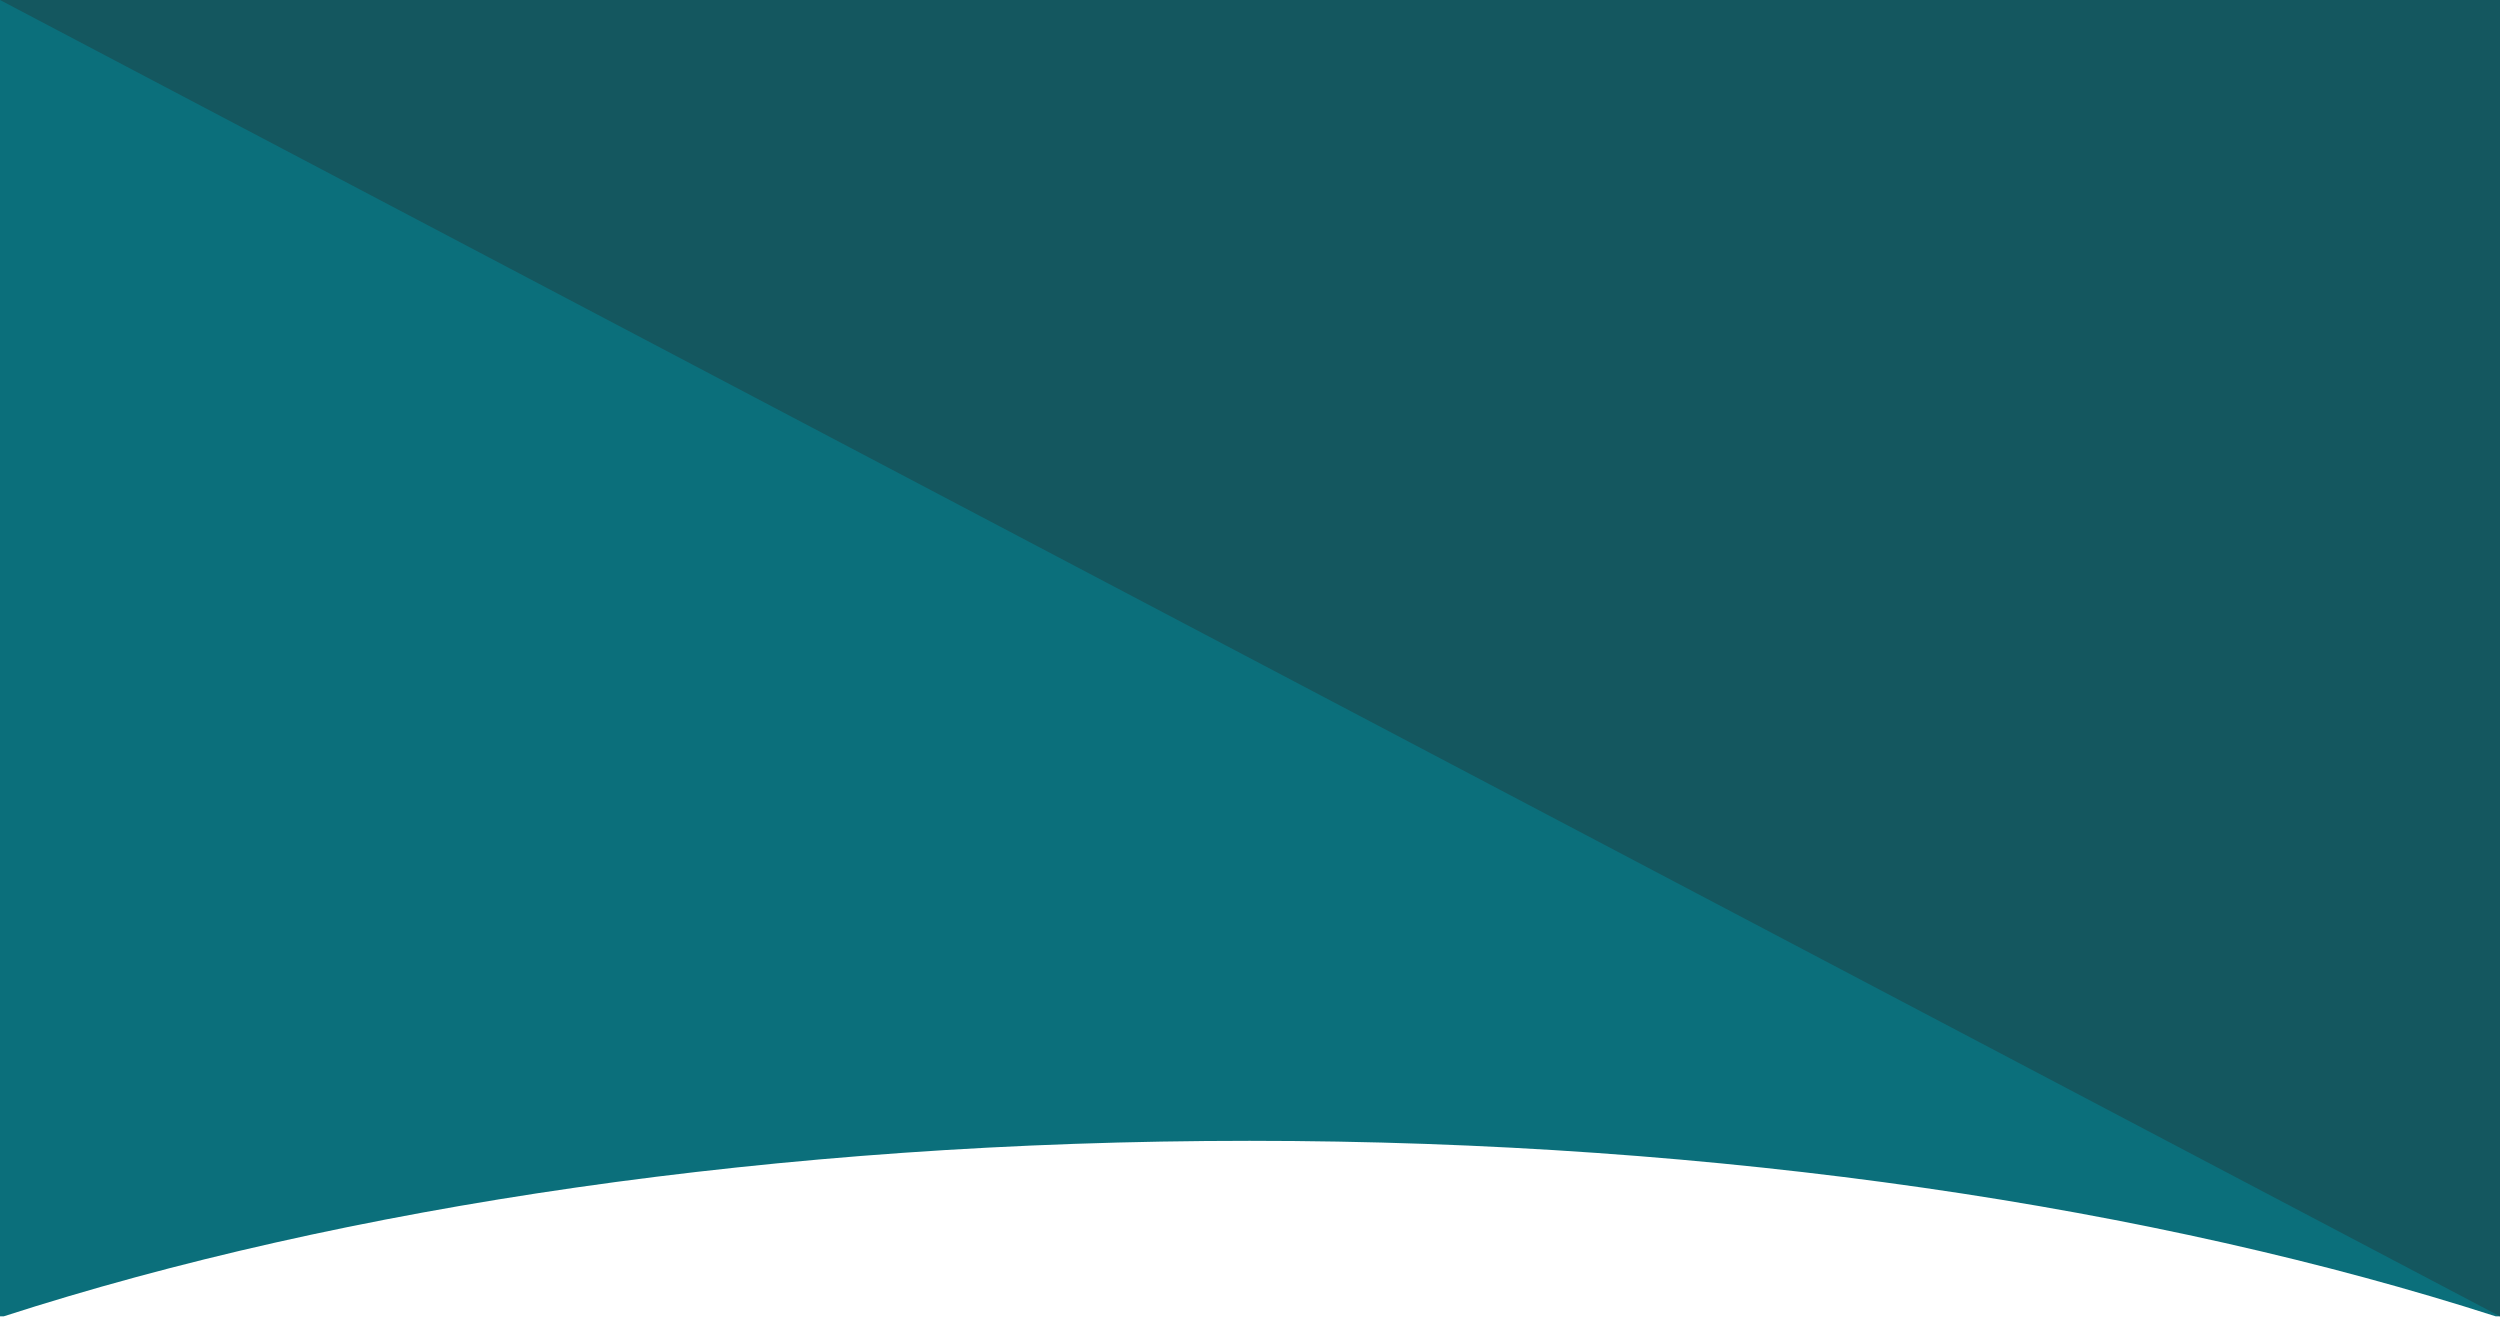
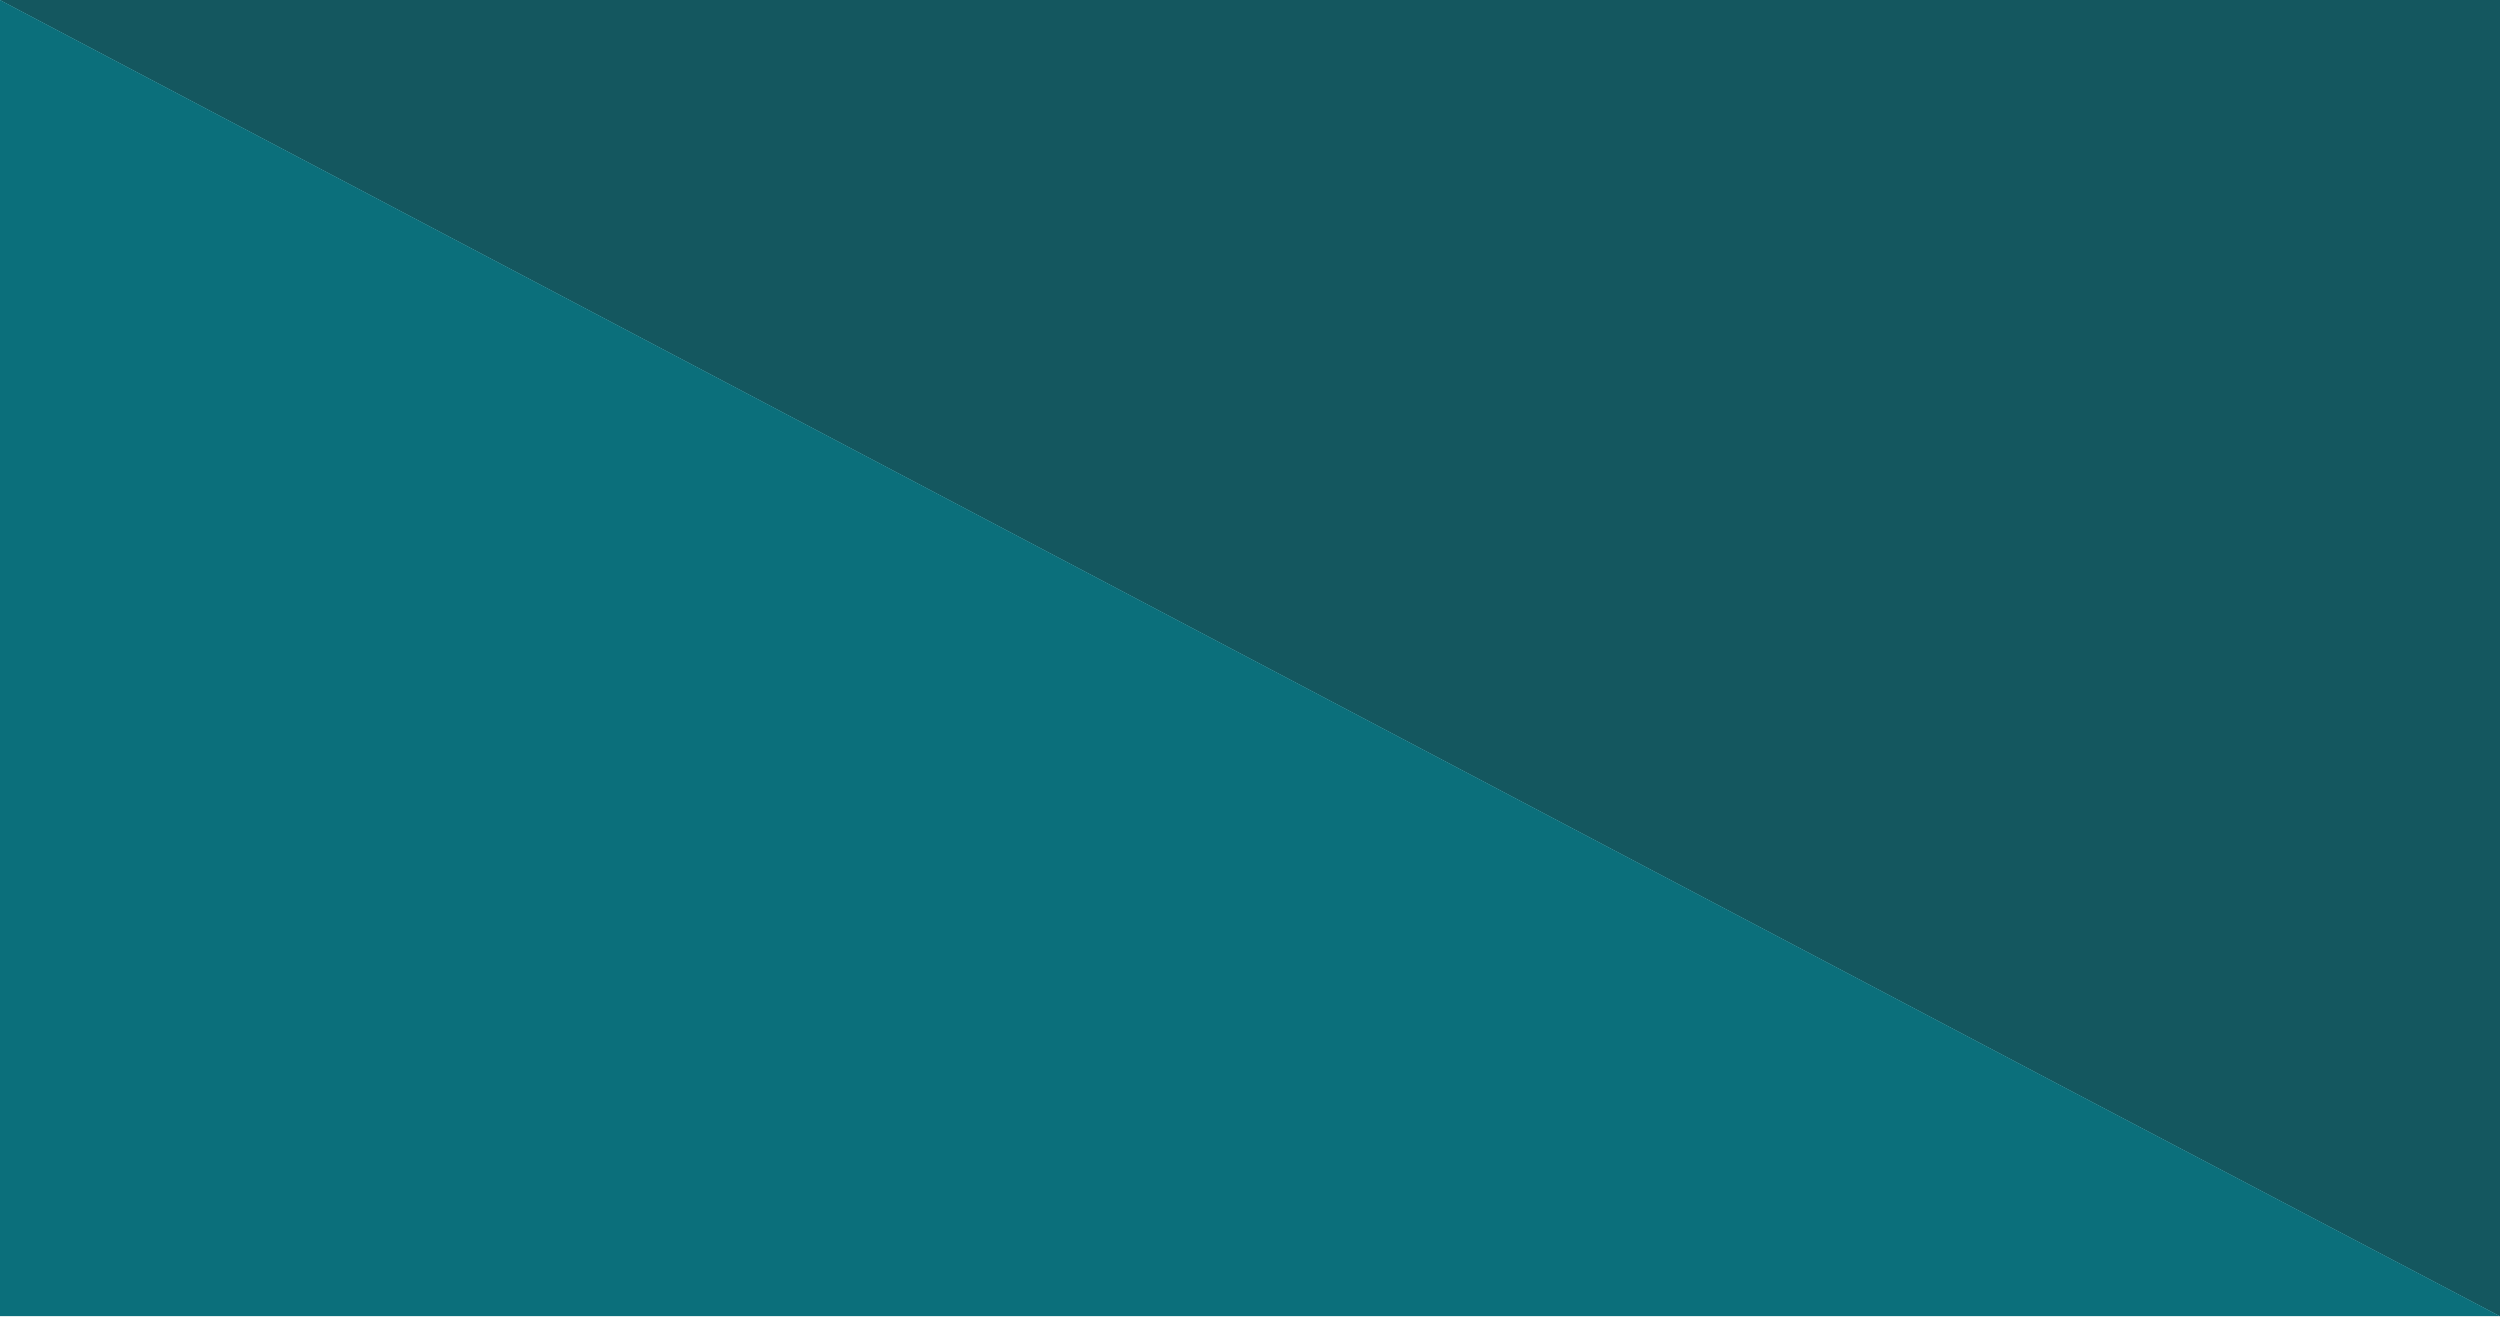
- <svg xmlns="http://www.w3.org/2000/svg" id="Layer_1" data-name="Layer 1" viewBox="0 0 183.31 96.52">
-   <defs>
-     <style>.cls-1{fill:#0b6f7b;}.cls-2{fill:#14575f;}</style>
-   </defs>
-   <path class="cls-1" d="M183.31,0V96.52H183c-24.87-8-56.69-12.87-91.38-12.87S25.15,88.48.27,96.52H0V0Z" />
-   <polygon class="cls-2" points="183.31 96.52 0 0 183.31 0 183.31 96.52" />
+ <svg xmlns="http://www.w3.org/2000/svg" version="1.1" id="Layer_1" x="0px" y="0px" viewBox="0 0 183.3 96.5" style="enable-background:new 0 0 183.3 96.5;" xml:space="preserve">
+   <style type="text/css">
+ 	.st0{fill:#0B6F7B;}
+ 	.st1{fill:#14575F;}
+ </style>
+   <polygon class="st0" points="183.3,0 183.3,96.5 151.5,79.8 0,0 " />
+   <polygon class="st1" points="183.3,0 183.3,96.5 151.5,79.8 0,0 " />
+   <polygon class="st0" points="183.3,96.5 0,96.5 0,0 151.5,79.8 " />
</svg>
